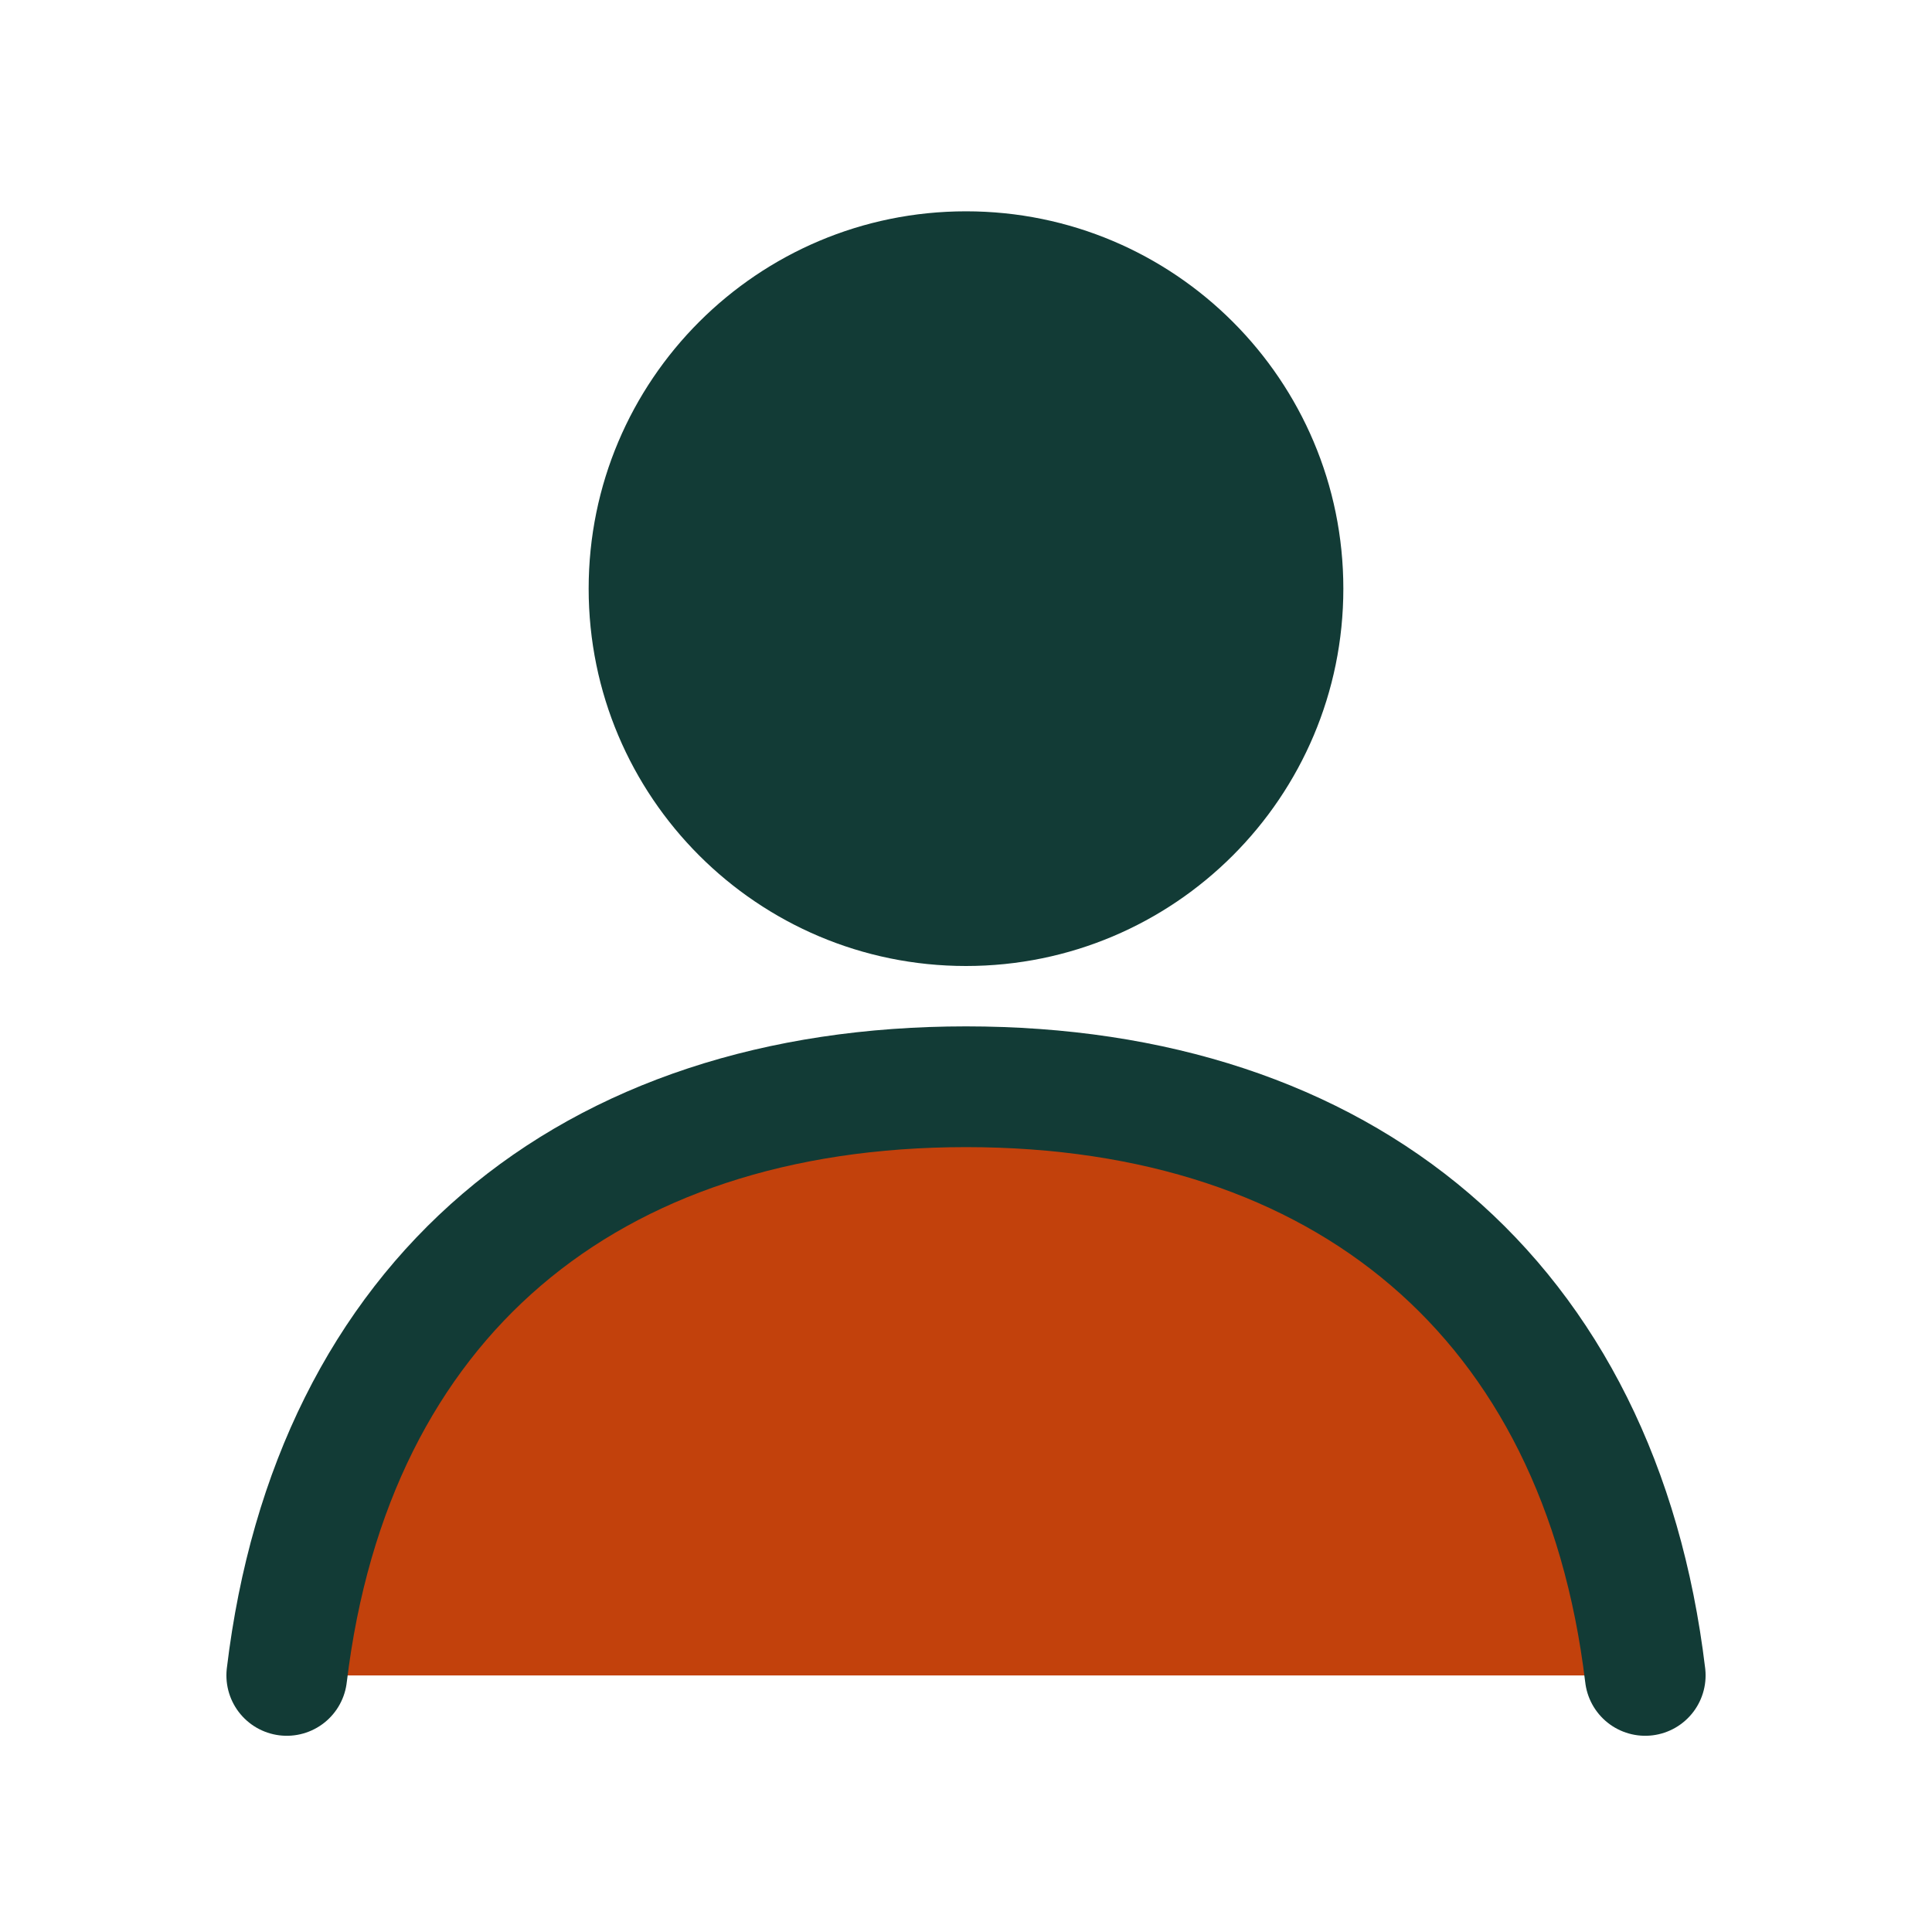
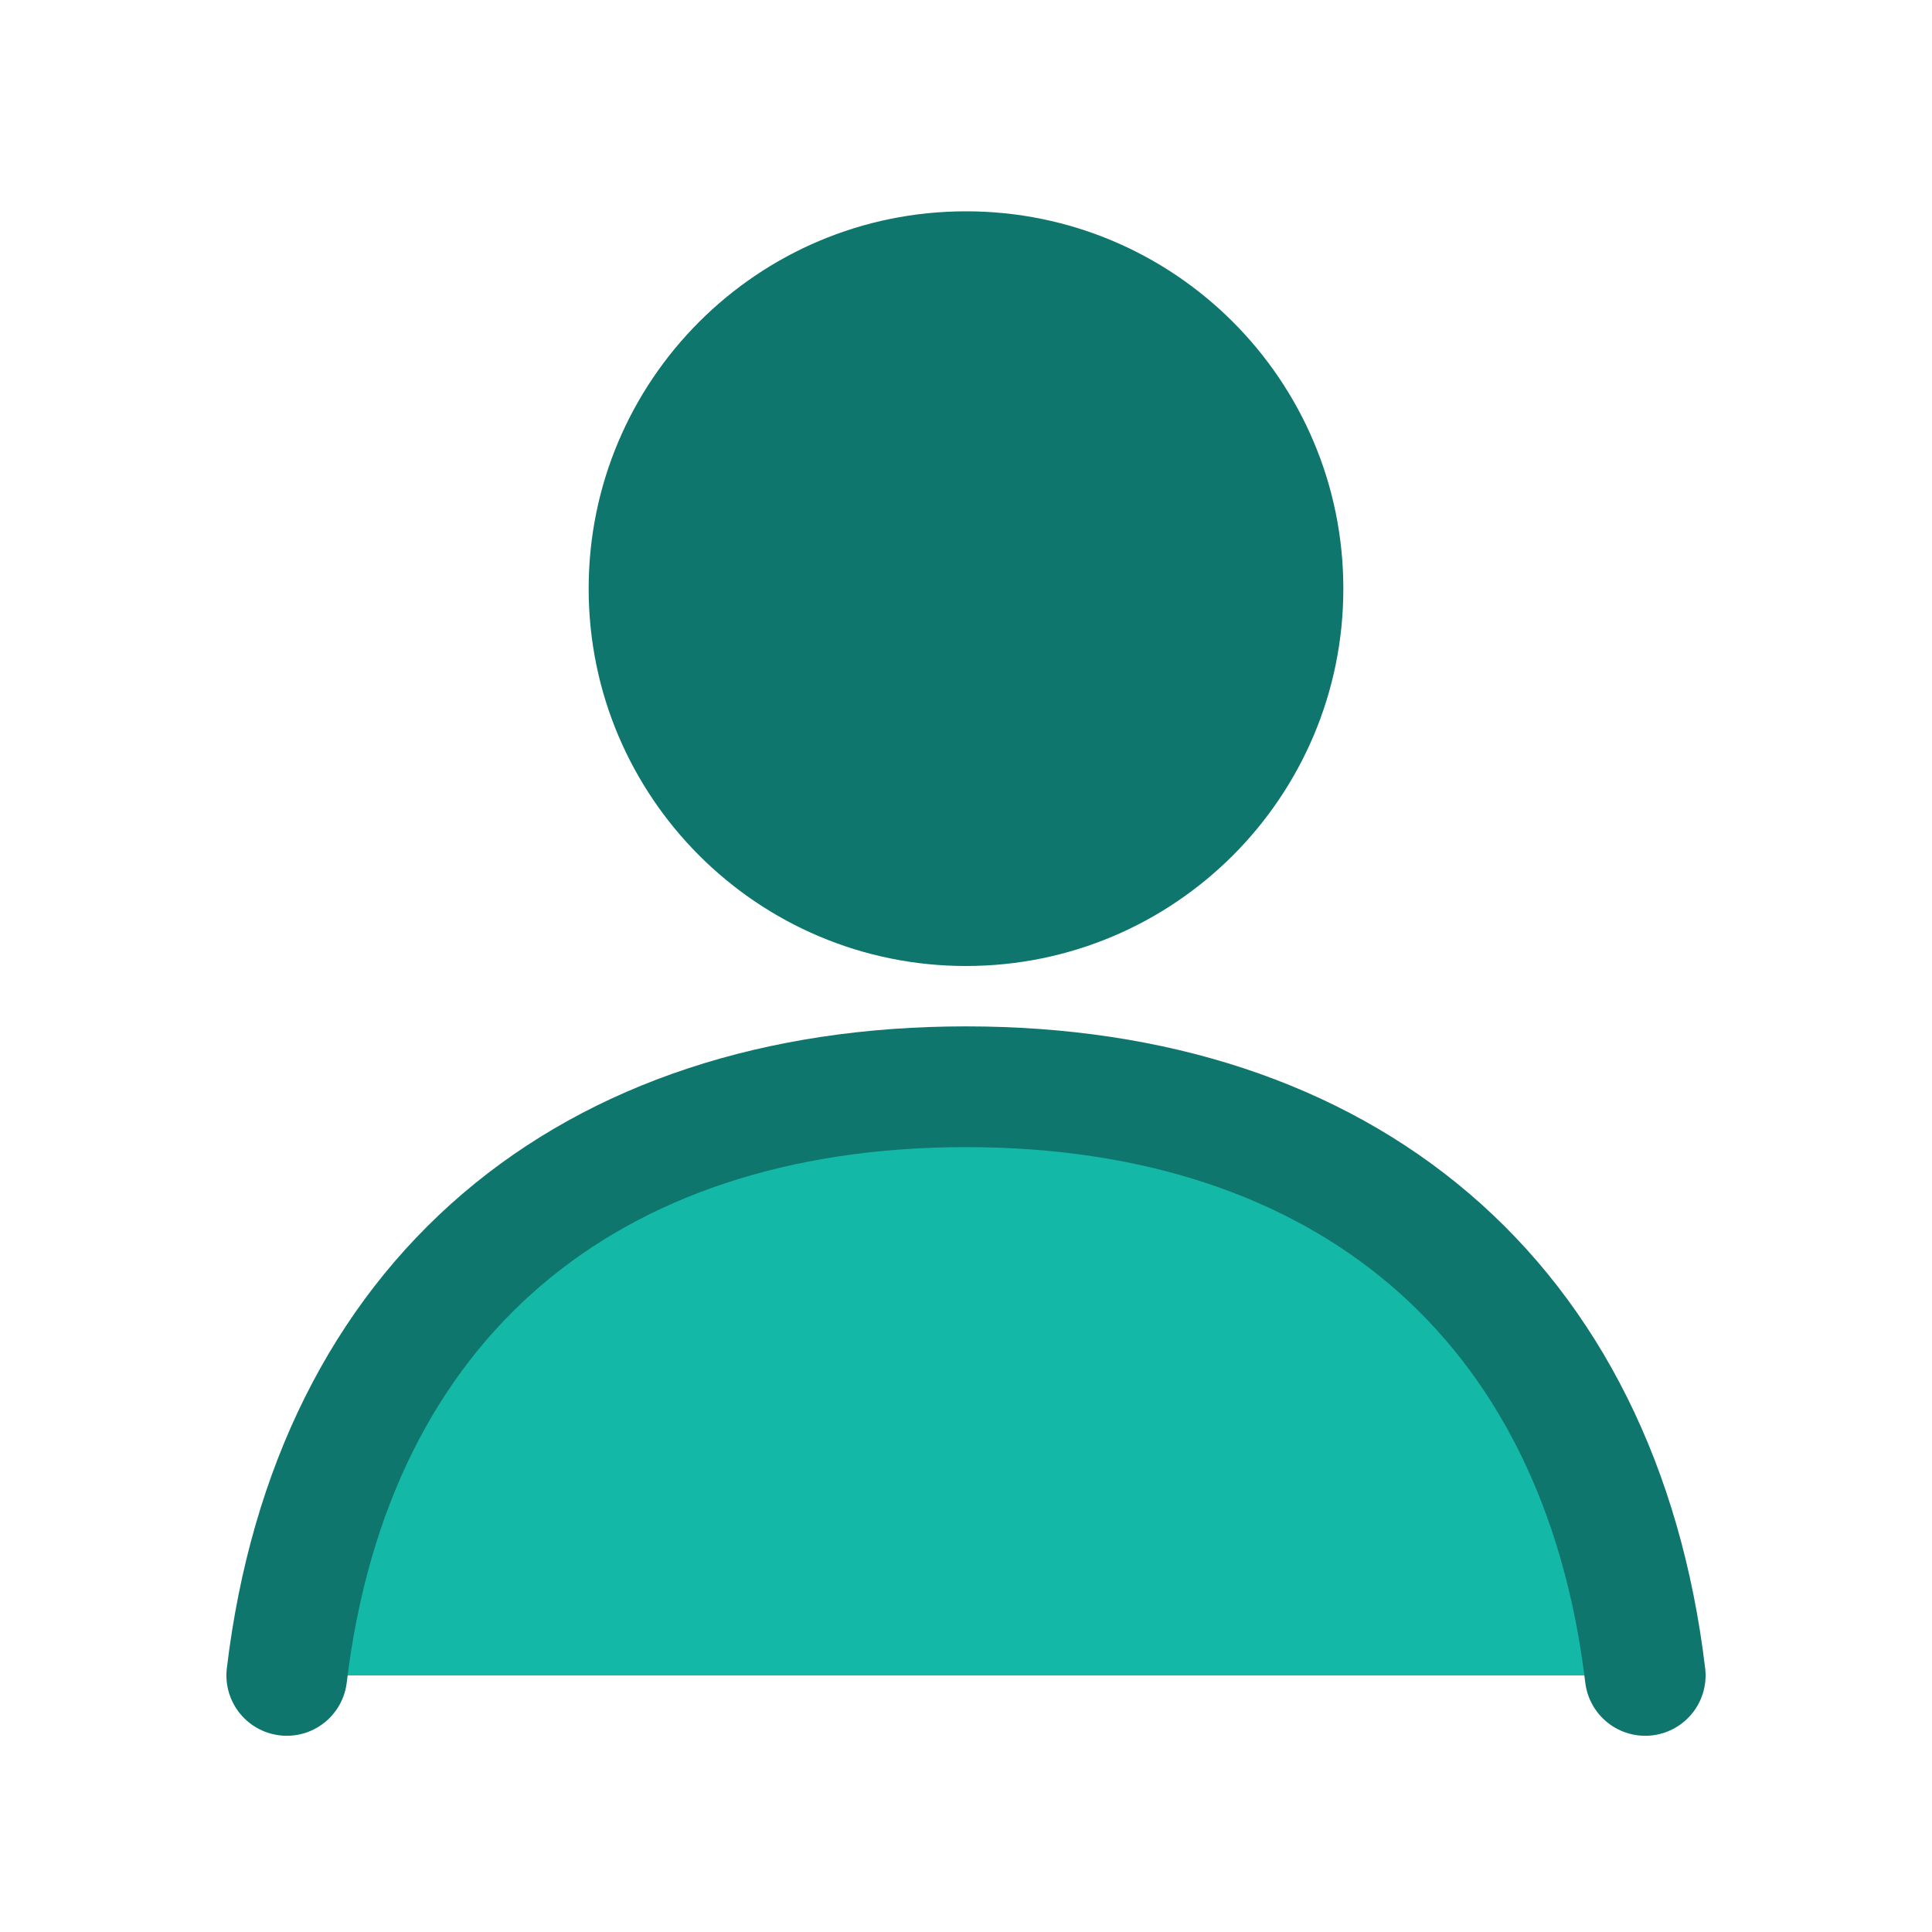
<svg xmlns="http://www.w3.org/2000/svg" width="128" height="128" viewBox="0 0 128 128" fill="none">
-   <circle cx="64" cy="39" r="25" fill="#123B36" />
-   <path d="M19 111c3-25 20-39 45-39s42 14 45 39" fill="#C2410C" />
-   <path d="M19 111c3-25 20-39 45-39s42 14 45 39" stroke="#123B36" stroke-width="8" stroke-linecap="round" stroke-linejoin="round" />
+   <circle cx="64" cy="39" r="25" fill="#0F766E" />
+   <path d="M19 111c3-25 20-39 45-39s42 14 45 39" fill="#14B8A6" />
+   <path d="M19 111c3-25 20-39 45-39s42 14 45 39" stroke="#0F766E" stroke-width="8" stroke-linecap="round" stroke-linejoin="round" />
</svg>
